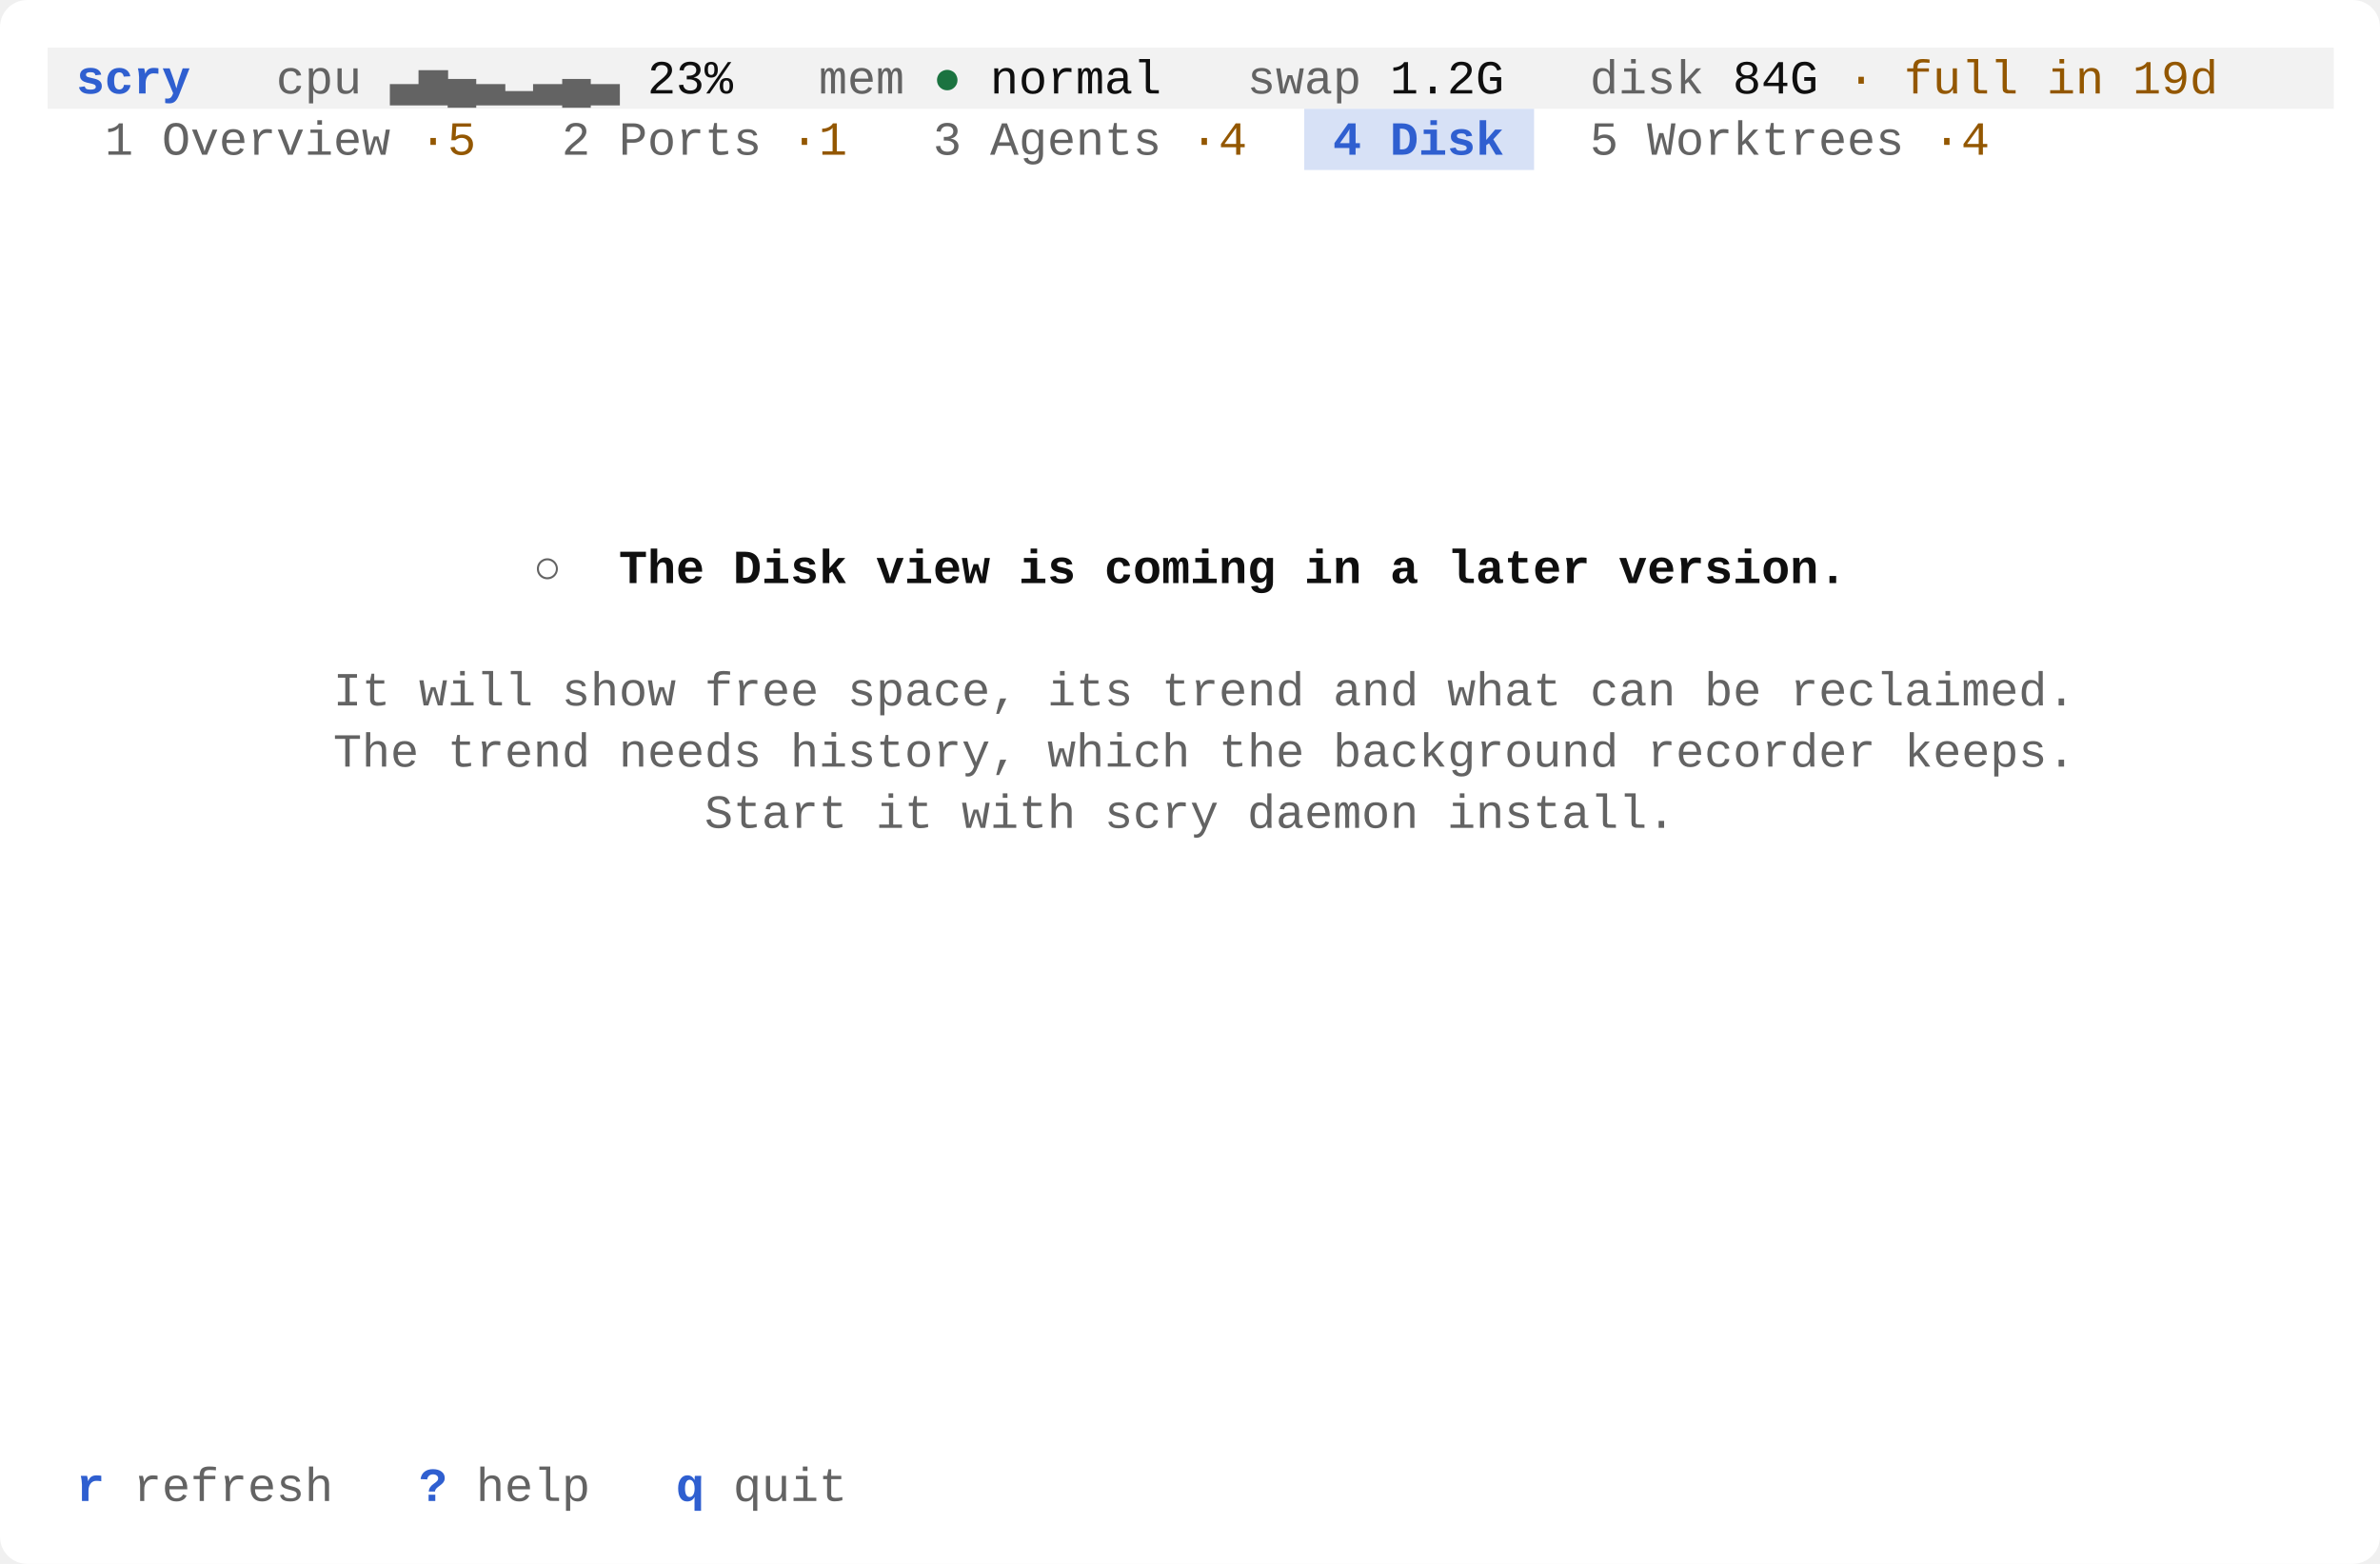
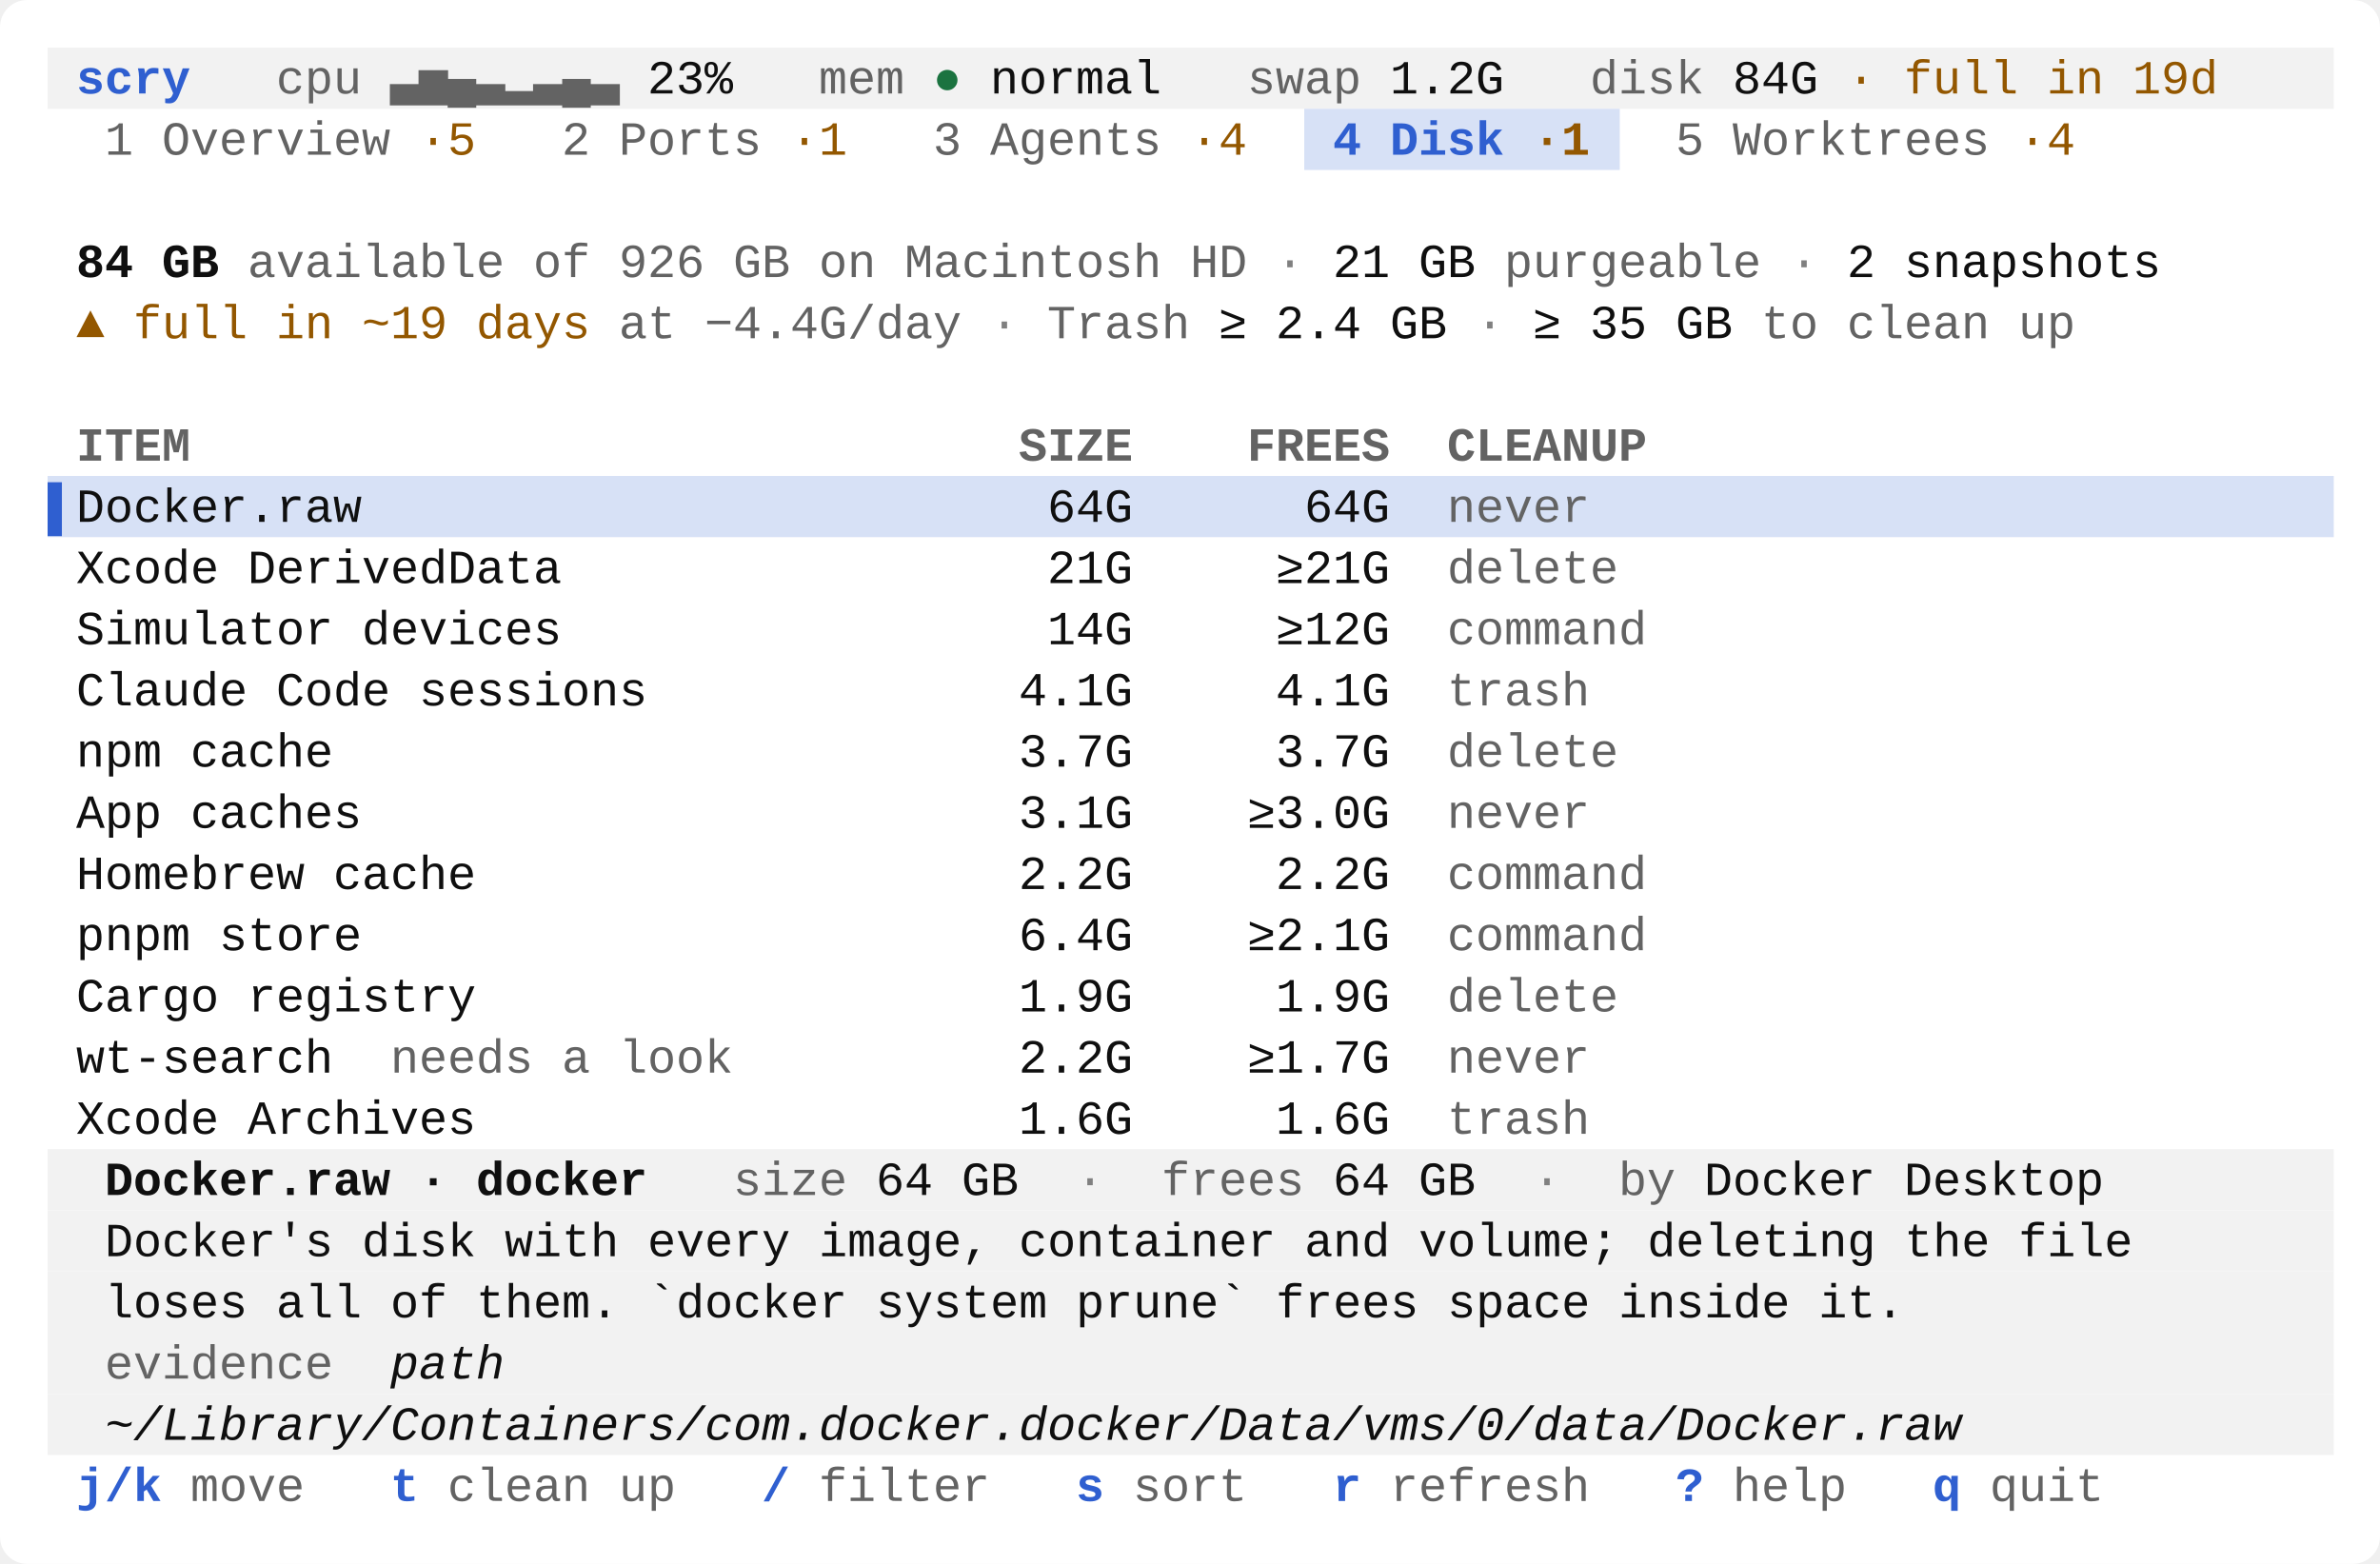
<svg xmlns="http://www.w3.org/2000/svg" width="700" height="460" viewBox="0 0 700 460">
  <style>text{font-family:ui-monospace,SFMono-Regular,"SF Mono",Menlo,Consolas,"Liberation Mono","DejaVu Sans Mono",monospace;font-size:14px;white-space:pre}</style>
  <rect width="700" height="460" rx="8" fill="#ffffff" />
  <g transform="translate(14 14)">
    <rect x="0.0" y="0" width="672.4" height="18" fill="#f2f2f2" />
    <text x="8.4" y="13.5" fill="#2f5fd0" textLength="33.6" lengthAdjust="spacingAndGlyphs" xml:space="preserve" font-weight="700">scry</text>
    <text x="67.2" y="13.5" fill="#636363" textLength="100.8" lengthAdjust="spacingAndGlyphs" xml:space="preserve">cpu ▃▅▄▃▂▃▄▃</text>
    <text x="176.4" y="13.5" fill="#0f0f0f" textLength="25.2" lengthAdjust="spacingAndGlyphs" xml:space="preserve">23%</text>
    <text x="226.8" y="13.5" fill="#636363" textLength="25.2" lengthAdjust="spacingAndGlyphs" xml:space="preserve">mem</text>
    <text x="260.4" y="13.5" fill="#1b7340" textLength="8.4" lengthAdjust="spacingAndGlyphs" xml:space="preserve">●</text>
    <text x="277.2" y="13.5" fill="#0f0f0f" textLength="50.4" lengthAdjust="spacingAndGlyphs" xml:space="preserve">normal</text>
    <text x="352.8" y="13.5" fill="#636363" textLength="33.6" lengthAdjust="spacingAndGlyphs" xml:space="preserve">swap</text>
    <text x="394.8" y="13.5" fill="#0f0f0f" textLength="33.6" lengthAdjust="spacingAndGlyphs" xml:space="preserve">1.2G</text>
    <text x="453.6" y="13.5" fill="#636363" textLength="33.6" lengthAdjust="spacingAndGlyphs" xml:space="preserve">disk</text>
    <text x="495.6" y="13.5" fill="#0f0f0f" textLength="25.2" lengthAdjust="spacingAndGlyphs" xml:space="preserve">84G</text>
    <text x="529.2" y="13.5" fill="#935700" textLength="109.2" lengthAdjust="spacingAndGlyphs" xml:space="preserve">· full in 19d</text>
-     <rect x="369.6" y="18" width="67.6" height="18" fill="#d7e1f6" />
+     <rect x="369.6" y="18" width="92.8" height="18" fill="#d7e1f6" />
    <text x="16.8" y="31.5" fill="#636363" textLength="84.0" lengthAdjust="spacingAndGlyphs" xml:space="preserve">1 Overview</text>
    <text x="109.2" y="31.5" fill="#935700" textLength="16.8" lengthAdjust="spacingAndGlyphs" xml:space="preserve">·5</text>
    <text x="151.2" y="31.5" fill="#636363" textLength="58.8" lengthAdjust="spacingAndGlyphs" xml:space="preserve">2 Ports</text>
    <text x="218.4" y="31.5" fill="#935700" textLength="16.8" lengthAdjust="spacingAndGlyphs" xml:space="preserve">·1</text>
    <text x="260.4" y="31.5" fill="#636363" textLength="67.2" lengthAdjust="spacingAndGlyphs" xml:space="preserve">3 Agents</text>
    <text x="336.0" y="31.5" fill="#935700" textLength="16.8" lengthAdjust="spacingAndGlyphs" xml:space="preserve">·4</text>
    <text x="378.0" y="31.5" fill="#2f5fd0" textLength="50.4" lengthAdjust="spacingAndGlyphs" xml:space="preserve" font-weight="700">4 Disk</text>
-     <text x="453.6" y="31.5" fill="#636363" textLength="92.4" lengthAdjust="spacingAndGlyphs" xml:space="preserve">5 Worktrees</text>
-     <text x="554.4" y="31.5" fill="#935700" textLength="16.8" lengthAdjust="spacingAndGlyphs" xml:space="preserve">·4</text>
-     <text x="142.8" y="157.5" fill="#636363" textLength="8.4" lengthAdjust="spacingAndGlyphs" xml:space="preserve">○</text>
-     <text x="168.0" y="157.5" fill="#0f0f0f" textLength="361.2" lengthAdjust="spacingAndGlyphs" xml:space="preserve" font-weight="700">The Disk view is coming in a later version.</text>
-     <text x="84.0" y="193.5" fill="#636363" textLength="512.4" lengthAdjust="spacingAndGlyphs" xml:space="preserve">It will show free space, its trend and what can be reclaimed.</text>
-     <text x="84.0" y="211.5" fill="#636363" textLength="512.4" lengthAdjust="spacingAndGlyphs" xml:space="preserve">The trend needs history, which the background recorder keeps.</text>
-     <text x="193.2" y="229.5" fill="#636363" textLength="285.6" lengthAdjust="spacingAndGlyphs" xml:space="preserve">Start it with scry daemon install.</text>
-     <text x="8.4" y="427.5" fill="#2f5fd0" textLength="8.4" lengthAdjust="spacingAndGlyphs" xml:space="preserve" font-weight="700">r</text>
-     <text x="25.2" y="427.5" fill="#636363" textLength="58.8" lengthAdjust="spacingAndGlyphs" xml:space="preserve">refresh</text>
-     <text x="109.2" y="427.5" fill="#2f5fd0" textLength="8.4" lengthAdjust="spacingAndGlyphs" xml:space="preserve" font-weight="700">?</text>
-     <text x="126.0" y="427.5" fill="#636363" textLength="33.6" lengthAdjust="spacingAndGlyphs" xml:space="preserve">help</text>
-     <text x="184.8" y="427.5" fill="#2f5fd0" textLength="8.4" lengthAdjust="spacingAndGlyphs" xml:space="preserve" font-weight="700">q</text>
-     <text x="201.6" y="427.5" fill="#636363" textLength="33.6" lengthAdjust="spacingAndGlyphs" xml:space="preserve">quit</text>
+     <text x="436.8" y="31.5" fill="#935700" textLength="16.8" lengthAdjust="spacingAndGlyphs" xml:space="preserve" font-weight="700">·1</text>
+     <text x="478.8" y="31.5" fill="#636363" textLength="92.4" lengthAdjust="spacingAndGlyphs" xml:space="preserve">5 Worktrees</text>
+     <text x="579.6" y="31.5" fill="#935700" textLength="16.8" lengthAdjust="spacingAndGlyphs" xml:space="preserve">·4</text>
+     <text x="8.4" y="67.5" fill="#0f0f0f" textLength="42.0" lengthAdjust="spacingAndGlyphs" xml:space="preserve" font-weight="700">84 GB</text>
+     <text x="58.8" y="67.5" fill="#636363" textLength="294.0" lengthAdjust="spacingAndGlyphs" xml:space="preserve">available of 926 GB on Macintosh HD</text>
+     <text x="361.2" y="67.5" fill="#808080" textLength="8.4" lengthAdjust="spacingAndGlyphs" xml:space="preserve">·</text>
+     <text x="378.0" y="67.5" fill="#0f0f0f" textLength="42.0" lengthAdjust="spacingAndGlyphs" xml:space="preserve">21 GB</text>
+     <text x="428.4" y="67.5" fill="#636363" textLength="75.6" lengthAdjust="spacingAndGlyphs" xml:space="preserve">purgeable</text>
+     <text x="512.4" y="67.5" fill="#808080" textLength="8.4" lengthAdjust="spacingAndGlyphs" xml:space="preserve">·</text>
+     <text x="529.2" y="67.5" fill="#0f0f0f" textLength="92.4" lengthAdjust="spacingAndGlyphs" xml:space="preserve">2 snapshots</text>
+     <text x="8.4" y="85.5" fill="#935700" textLength="151.2" lengthAdjust="spacingAndGlyphs" xml:space="preserve">▲ full in ~19 days</text>
+     <text x="168.0" y="85.5" fill="#636363" textLength="100.8" lengthAdjust="spacingAndGlyphs" xml:space="preserve">at −4.4G/day</text>
+     <text x="277.2" y="85.5" fill="#808080" textLength="8.4" lengthAdjust="spacingAndGlyphs" xml:space="preserve">·</text>
+     <text x="294.0" y="85.5" fill="#636363" textLength="42.0" lengthAdjust="spacingAndGlyphs" xml:space="preserve">Trash</text>
+     <text x="344.4" y="85.5" fill="#0f0f0f" textLength="67.2" lengthAdjust="spacingAndGlyphs" xml:space="preserve">≥ 2.4 GB</text>
+     <text x="420.0" y="85.5" fill="#808080" textLength="8.4" lengthAdjust="spacingAndGlyphs" xml:space="preserve">·</text>
+     <text x="436.8" y="85.5" fill="#0f0f0f" textLength="58.8" lengthAdjust="spacingAndGlyphs" xml:space="preserve">≥ 35 GB</text>
+     <text x="504.0" y="85.5" fill="#636363" textLength="92.4" lengthAdjust="spacingAndGlyphs" xml:space="preserve">to clean up</text>
+     <text x="8.4" y="121.5" fill="#636363" textLength="33.6" lengthAdjust="spacingAndGlyphs" xml:space="preserve" font-weight="700">ITEM</text>
+     <text x="285.6" y="121.5" fill="#636363" textLength="33.6" lengthAdjust="spacingAndGlyphs" xml:space="preserve" font-weight="700">SIZE</text>
+     <text x="352.8" y="121.5" fill="#636363" textLength="42.0" lengthAdjust="spacingAndGlyphs" xml:space="preserve" font-weight="700">FREES</text>
+     <text x="411.6" y="121.5" fill="#636363" textLength="58.8" lengthAdjust="spacingAndGlyphs" xml:space="preserve" font-weight="700">CLEANUP</text>
+     <rect x="0.0" y="126" width="672.4" height="18" fill="#d7e1f6" />
+     <text x="0.0" y="139.5" fill="#2f5fd0" textLength="8.4" lengthAdjust="spacingAndGlyphs" xml:space="preserve">▌</text>
+     <text x="8.4" y="139.5" fill="#0f0f0f" textLength="84.0" lengthAdjust="spacingAndGlyphs" xml:space="preserve">Docker.raw</text>
+     <text x="294.0" y="139.5" fill="#0f0f0f" textLength="25.2" lengthAdjust="spacingAndGlyphs" xml:space="preserve">64G</text>
+     <text x="369.6" y="139.5" fill="#0f0f0f" textLength="25.2" lengthAdjust="spacingAndGlyphs" xml:space="preserve">64G</text>
+     <text x="411.6" y="139.5" fill="#636363" textLength="42.0" lengthAdjust="spacingAndGlyphs" xml:space="preserve">never</text>
+     <text x="8.4" y="157.5" fill="#0f0f0f" textLength="142.8" lengthAdjust="spacingAndGlyphs" xml:space="preserve">Xcode DerivedData</text>
+     <text x="294.0" y="157.5" fill="#0f0f0f" textLength="25.2" lengthAdjust="spacingAndGlyphs" xml:space="preserve">21G</text>
+     <text x="361.2" y="157.5" fill="#0f0f0f" textLength="33.6" lengthAdjust="spacingAndGlyphs" xml:space="preserve">≥21G</text>
+     <text x="411.6" y="157.5" fill="#636363" textLength="50.4" lengthAdjust="spacingAndGlyphs" xml:space="preserve">delete</text>
+     <text x="8.4" y="175.5" fill="#0f0f0f" textLength="142.8" lengthAdjust="spacingAndGlyphs" xml:space="preserve">Simulator devices</text>
+     <text x="294.0" y="175.5" fill="#0f0f0f" textLength="25.2" lengthAdjust="spacingAndGlyphs" xml:space="preserve">14G</text>
+     <text x="361.2" y="175.5" fill="#0f0f0f" textLength="33.6" lengthAdjust="spacingAndGlyphs" xml:space="preserve">≥12G</text>
+     <text x="411.6" y="175.5" fill="#636363" textLength="58.8" lengthAdjust="spacingAndGlyphs" xml:space="preserve">command</text>
+     <text x="8.4" y="193.5" fill="#0f0f0f" textLength="168.0" lengthAdjust="spacingAndGlyphs" xml:space="preserve">Claude Code sessions</text>
+     <text x="285.6" y="193.5" fill="#0f0f0f" textLength="33.6" lengthAdjust="spacingAndGlyphs" xml:space="preserve">4.1G</text>
+     <text x="361.2" y="193.5" fill="#0f0f0f" textLength="33.6" lengthAdjust="spacingAndGlyphs" xml:space="preserve">4.1G</text>
+     <text x="411.6" y="193.5" fill="#636363" textLength="42.0" lengthAdjust="spacingAndGlyphs" xml:space="preserve">trash</text>
+     <text x="8.4" y="211.5" fill="#0f0f0f" textLength="75.6" lengthAdjust="spacingAndGlyphs" xml:space="preserve">npm cache</text>
+     <text x="285.6" y="211.5" fill="#0f0f0f" textLength="33.6" lengthAdjust="spacingAndGlyphs" xml:space="preserve">3.7G</text>
+     <text x="361.2" y="211.5" fill="#0f0f0f" textLength="33.6" lengthAdjust="spacingAndGlyphs" xml:space="preserve">3.7G</text>
+     <text x="411.6" y="211.5" fill="#636363" textLength="50.4" lengthAdjust="spacingAndGlyphs" xml:space="preserve">delete</text>
+     <text x="8.4" y="229.5" fill="#0f0f0f" textLength="84.0" lengthAdjust="spacingAndGlyphs" xml:space="preserve">App caches</text>
+     <text x="285.6" y="229.5" fill="#0f0f0f" textLength="33.6" lengthAdjust="spacingAndGlyphs" xml:space="preserve">3.1G</text>
+     <text x="352.8" y="229.5" fill="#0f0f0f" textLength="42.0" lengthAdjust="spacingAndGlyphs" xml:space="preserve">≥3.0G</text>
+     <text x="411.6" y="229.5" fill="#636363" textLength="42.0" lengthAdjust="spacingAndGlyphs" xml:space="preserve">never</text>
+     <text x="8.4" y="247.5" fill="#0f0f0f" textLength="117.6" lengthAdjust="spacingAndGlyphs" xml:space="preserve">Homebrew cache</text>
+     <text x="285.6" y="247.5" fill="#0f0f0f" textLength="33.6" lengthAdjust="spacingAndGlyphs" xml:space="preserve">2.2G</text>
+     <text x="361.2" y="247.5" fill="#0f0f0f" textLength="33.6" lengthAdjust="spacingAndGlyphs" xml:space="preserve">2.2G</text>
+     <text x="411.6" y="247.5" fill="#636363" textLength="58.8" lengthAdjust="spacingAndGlyphs" xml:space="preserve">command</text>
+     <text x="8.4" y="265.5" fill="#0f0f0f" textLength="84.0" lengthAdjust="spacingAndGlyphs" xml:space="preserve">pnpm store</text>
+     <text x="285.6" y="265.5" fill="#0f0f0f" textLength="33.6" lengthAdjust="spacingAndGlyphs" xml:space="preserve">6.4G</text>
+     <text x="352.8" y="265.5" fill="#0f0f0f" textLength="42.0" lengthAdjust="spacingAndGlyphs" xml:space="preserve">≥2.1G</text>
+     <text x="411.6" y="265.5" fill="#636363" textLength="58.8" lengthAdjust="spacingAndGlyphs" xml:space="preserve">command</text>
+     <text x="8.4" y="283.5" fill="#0f0f0f" textLength="117.6" lengthAdjust="spacingAndGlyphs" xml:space="preserve">Cargo registry</text>
+     <text x="285.6" y="283.5" fill="#0f0f0f" textLength="33.6" lengthAdjust="spacingAndGlyphs" xml:space="preserve">1.9G</text>
+     <text x="361.2" y="283.5" fill="#0f0f0f" textLength="33.6" lengthAdjust="spacingAndGlyphs" xml:space="preserve">1.9G</text>
+     <text x="411.6" y="283.5" fill="#636363" textLength="50.4" lengthAdjust="spacingAndGlyphs" xml:space="preserve">delete</text>
+     <text x="8.4" y="301.5" fill="#0f0f0f" textLength="75.6" lengthAdjust="spacingAndGlyphs" xml:space="preserve">wt-search</text>
+     <text x="100.8" y="301.5" fill="#636363" textLength="100.8" lengthAdjust="spacingAndGlyphs" xml:space="preserve">needs a look</text>
+     <text x="285.6" y="301.5" fill="#0f0f0f" textLength="33.6" lengthAdjust="spacingAndGlyphs" xml:space="preserve">2.2G</text>
+     <text x="352.8" y="301.5" fill="#0f0f0f" textLength="42.0" lengthAdjust="spacingAndGlyphs" xml:space="preserve">≥1.7G</text>
+     <text x="411.6" y="301.5" fill="#636363" textLength="42.0" lengthAdjust="spacingAndGlyphs" xml:space="preserve">never</text>
+     <text x="8.4" y="319.5" fill="#0f0f0f" textLength="117.6" lengthAdjust="spacingAndGlyphs" xml:space="preserve">Xcode Archives</text>
+     <text x="285.6" y="319.5" fill="#0f0f0f" textLength="33.6" lengthAdjust="spacingAndGlyphs" xml:space="preserve">1.6G</text>
+     <text x="361.2" y="319.5" fill="#0f0f0f" textLength="33.6" lengthAdjust="spacingAndGlyphs" xml:space="preserve">1.6G</text>
+     <text x="411.6" y="319.5" fill="#636363" textLength="42.0" lengthAdjust="spacingAndGlyphs" xml:space="preserve">trash</text>
+     <rect x="0.0" y="324" width="672.4" height="18" fill="#f2f2f2" />
+     <text x="16.8" y="337.5" fill="#0f0f0f" textLength="159.6" lengthAdjust="spacingAndGlyphs" xml:space="preserve" font-weight="700">Docker.raw · docker</text>
+     <text x="201.6" y="337.5" fill="#636363" textLength="33.6" lengthAdjust="spacingAndGlyphs" xml:space="preserve">size</text>
+     <text x="243.6" y="337.5" fill="#0f0f0f" textLength="42.0" lengthAdjust="spacingAndGlyphs" xml:space="preserve">64 GB</text>
+     <text x="302.4" y="337.5" fill="#808080" textLength="8.4" lengthAdjust="spacingAndGlyphs" xml:space="preserve">·</text>
+     <text x="327.6" y="337.5" fill="#636363" textLength="42.0" lengthAdjust="spacingAndGlyphs" xml:space="preserve">frees</text>
+     <text x="378.0" y="337.5" fill="#0f0f0f" textLength="42.0" lengthAdjust="spacingAndGlyphs" xml:space="preserve">64 GB</text>
+     <text x="436.8" y="337.5" fill="#808080" textLength="8.4" lengthAdjust="spacingAndGlyphs" xml:space="preserve">·</text>
+     <text x="462.0" y="337.5" fill="#636363" textLength="16.8" lengthAdjust="spacingAndGlyphs" xml:space="preserve">by</text>
+     <text x="487.2" y="337.5" fill="#0f0f0f" textLength="117.6" lengthAdjust="spacingAndGlyphs" xml:space="preserve">Docker Desktop</text>
+     <rect x="0.0" y="342" width="672.4" height="18" fill="#f2f2f2" />
+     <text x="16.8" y="355.5" fill="#0f0f0f" textLength="596.4" lengthAdjust="spacingAndGlyphs" xml:space="preserve">Docker's disk with every image, container and volume; deleting the file</text>
+     <rect x="0.0" y="360" width="672.4" height="18" fill="#f2f2f2" />
+     <text x="16.8" y="373.5" fill="#0f0f0f" textLength="529.2" lengthAdjust="spacingAndGlyphs" xml:space="preserve">loses all of them. `docker system prune` frees space inside it.</text>
+     <rect x="0.0" y="378" width="672.4" height="18" fill="#f2f2f2" />
+     <text x="16.8" y="391.5" fill="#636363" textLength="67.2" lengthAdjust="spacingAndGlyphs" xml:space="preserve">evidence</text>
+     <text x="100.8" y="391.5" fill="#0f0f0f" textLength="33.6" lengthAdjust="spacingAndGlyphs" xml:space="preserve" font-style="italic">path</text>
+     <rect x="0.0" y="396" width="672.4" height="18" fill="#f2f2f2" />
+     <text x="16.8" y="409.5" fill="#0f0f0f" textLength="546.0" lengthAdjust="spacingAndGlyphs" xml:space="preserve" font-style="italic">~/Library/Containers/com.docker.docker/Data/vms/0/data/Docker.raw</text>
+     <text x="8.4" y="427.5" fill="#2f5fd0" textLength="25.2" lengthAdjust="spacingAndGlyphs" xml:space="preserve" font-weight="700">j/k</text>
+     <text x="42.0" y="427.5" fill="#636363" textLength="33.6" lengthAdjust="spacingAndGlyphs" xml:space="preserve">move</text>
+     <text x="100.8" y="427.5" fill="#2f5fd0" textLength="8.4" lengthAdjust="spacingAndGlyphs" xml:space="preserve" font-weight="700">t</text>
+     <text x="117.6" y="427.5" fill="#636363" textLength="67.2" lengthAdjust="spacingAndGlyphs" xml:space="preserve">clean up</text>
+     <text x="210.0" y="427.5" fill="#2f5fd0" textLength="8.4" lengthAdjust="spacingAndGlyphs" xml:space="preserve" font-weight="700">/</text>
+     <text x="226.8" y="427.5" fill="#636363" textLength="50.4" lengthAdjust="spacingAndGlyphs" xml:space="preserve">filter</text>
+     <text x="302.4" y="427.5" fill="#2f5fd0" textLength="8.4" lengthAdjust="spacingAndGlyphs" xml:space="preserve" font-weight="700">s</text>
+     <text x="319.2" y="427.5" fill="#636363" textLength="33.6" lengthAdjust="spacingAndGlyphs" xml:space="preserve">sort</text>
+     <text x="378.0" y="427.5" fill="#2f5fd0" textLength="8.4" lengthAdjust="spacingAndGlyphs" xml:space="preserve" font-weight="700">r</text>
+     <text x="394.8" y="427.5" fill="#636363" textLength="58.8" lengthAdjust="spacingAndGlyphs" xml:space="preserve">refresh</text>
+     <text x="478.8" y="427.5" fill="#2f5fd0" textLength="8.4" lengthAdjust="spacingAndGlyphs" xml:space="preserve" font-weight="700">?</text>
+     <text x="495.6" y="427.5" fill="#636363" textLength="33.6" lengthAdjust="spacingAndGlyphs" xml:space="preserve">help</text>
+     <text x="554.4" y="427.5" fill="#2f5fd0" textLength="8.4" lengthAdjust="spacingAndGlyphs" xml:space="preserve" font-weight="700">q</text>
+     <text x="571.2" y="427.5" fill="#636363" textLength="33.6" lengthAdjust="spacingAndGlyphs" xml:space="preserve">quit</text>
  </g>
</svg>
